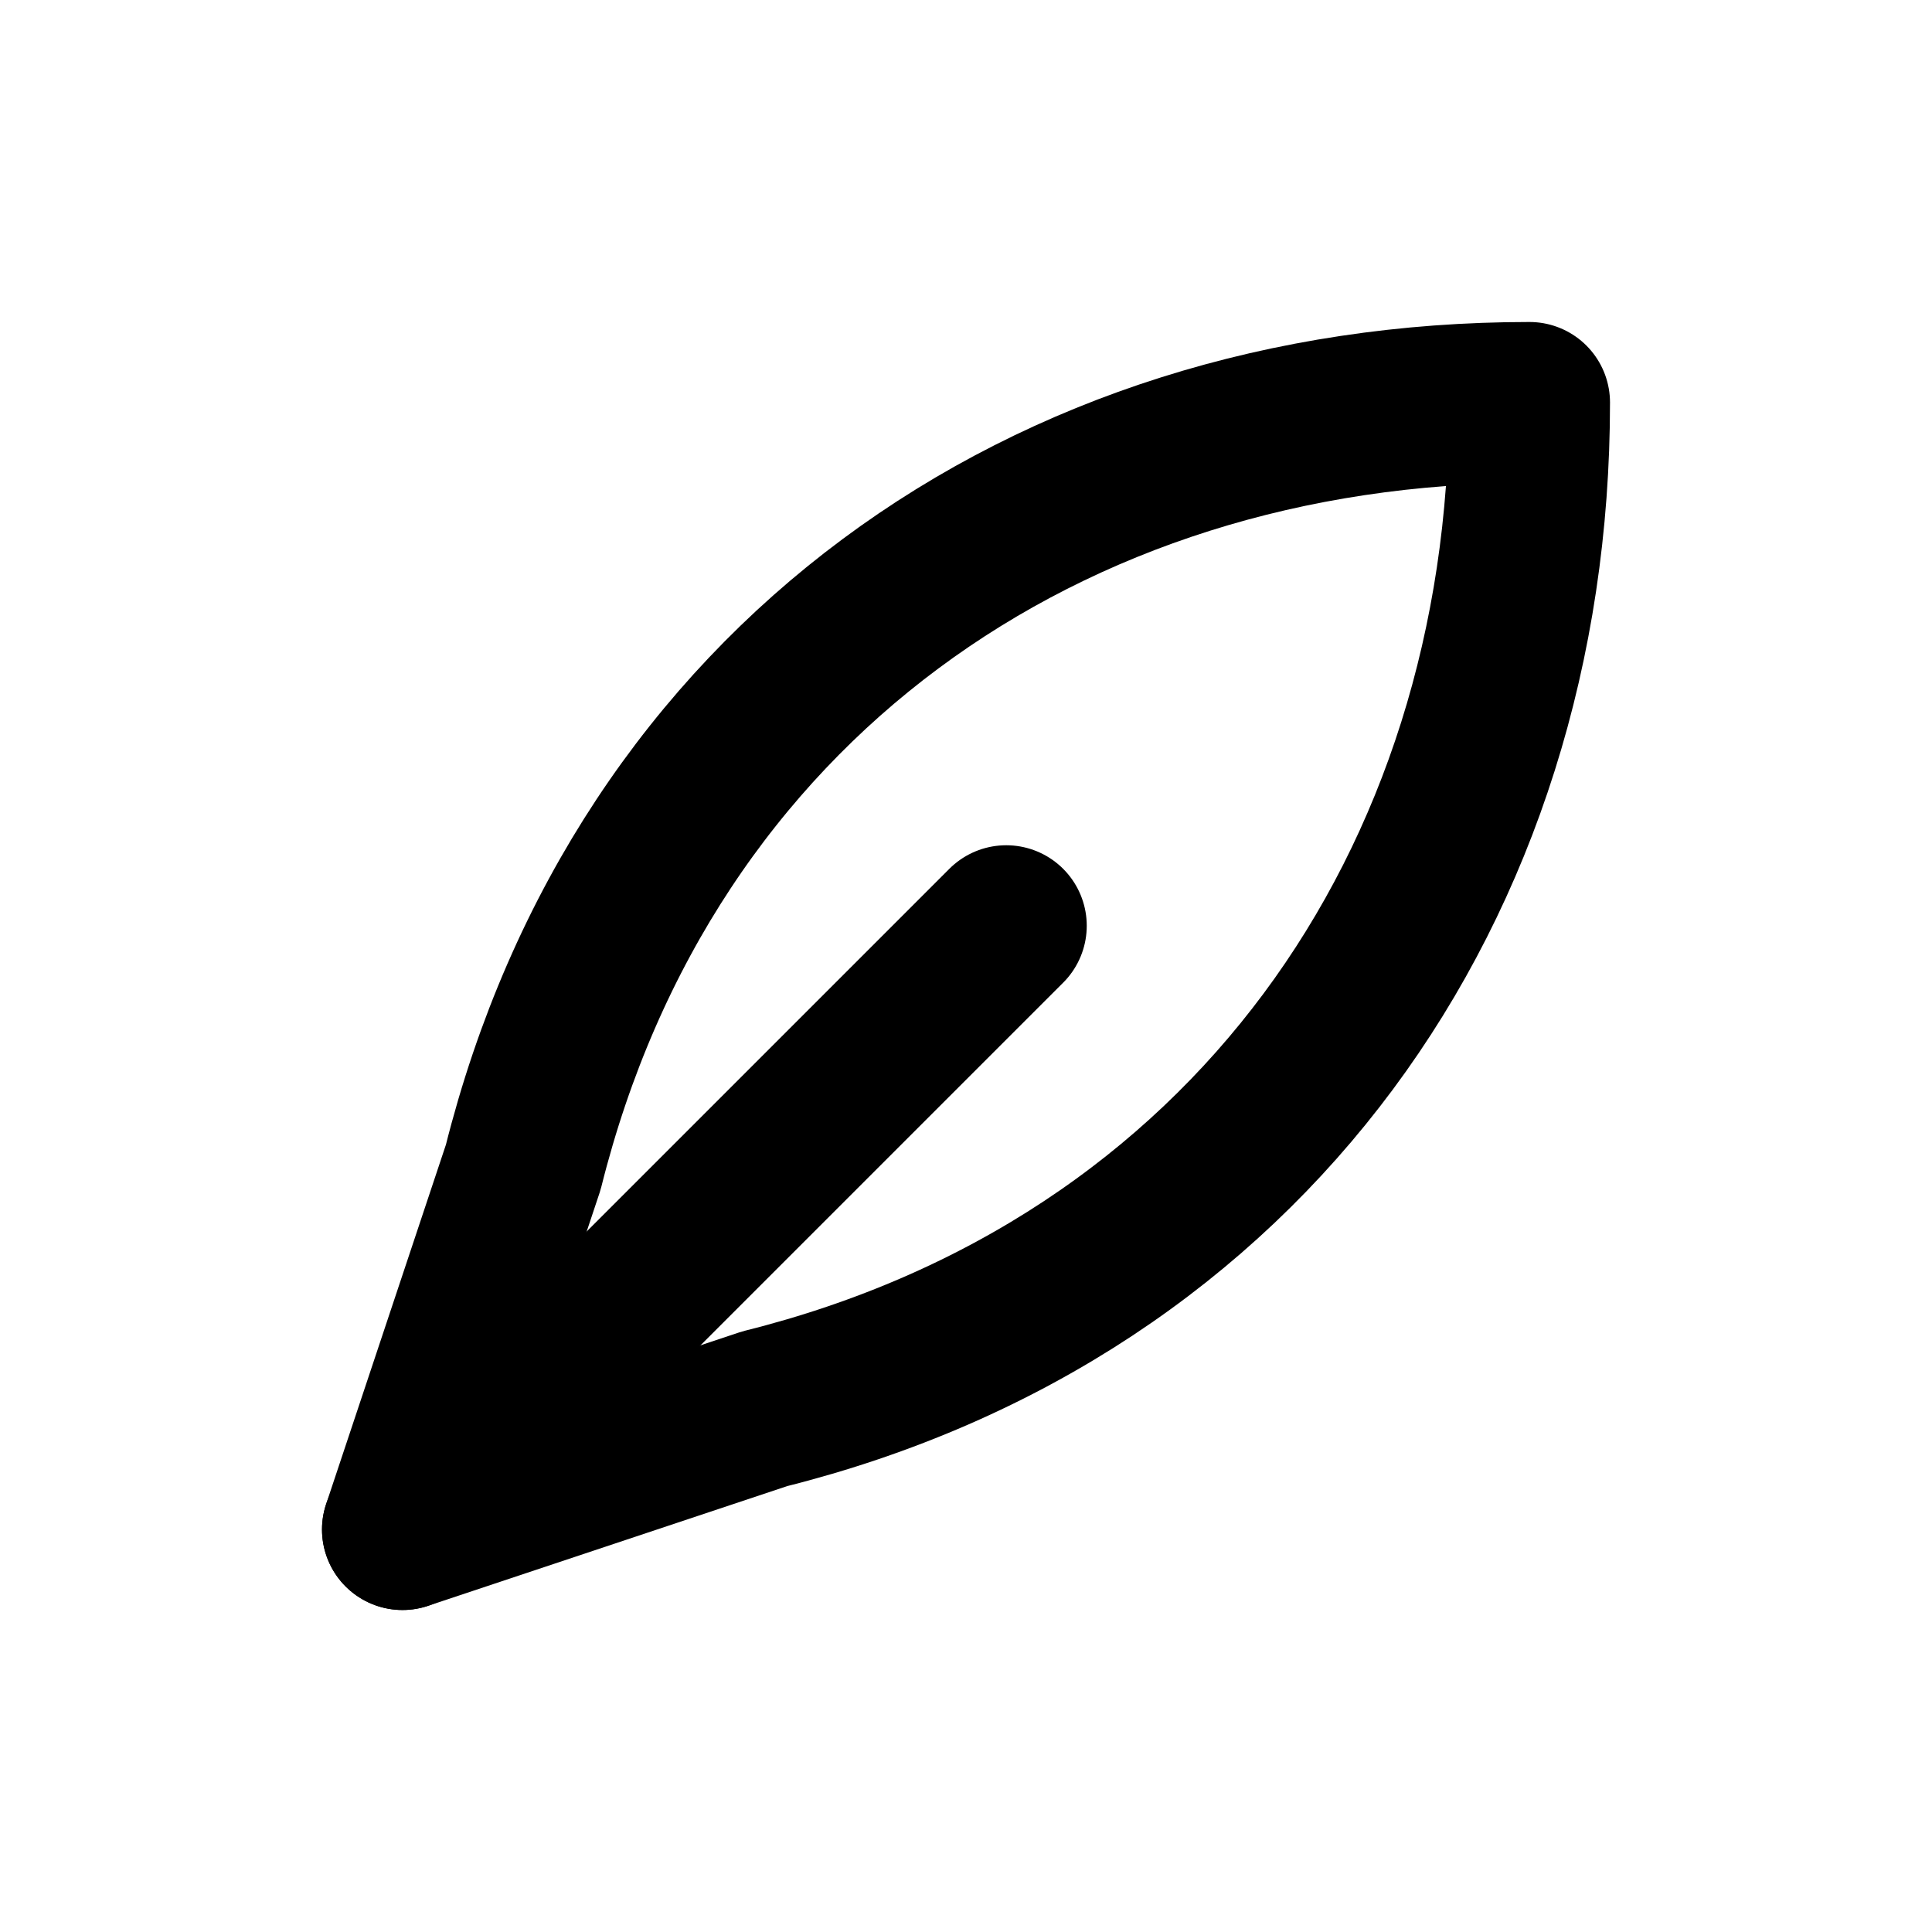
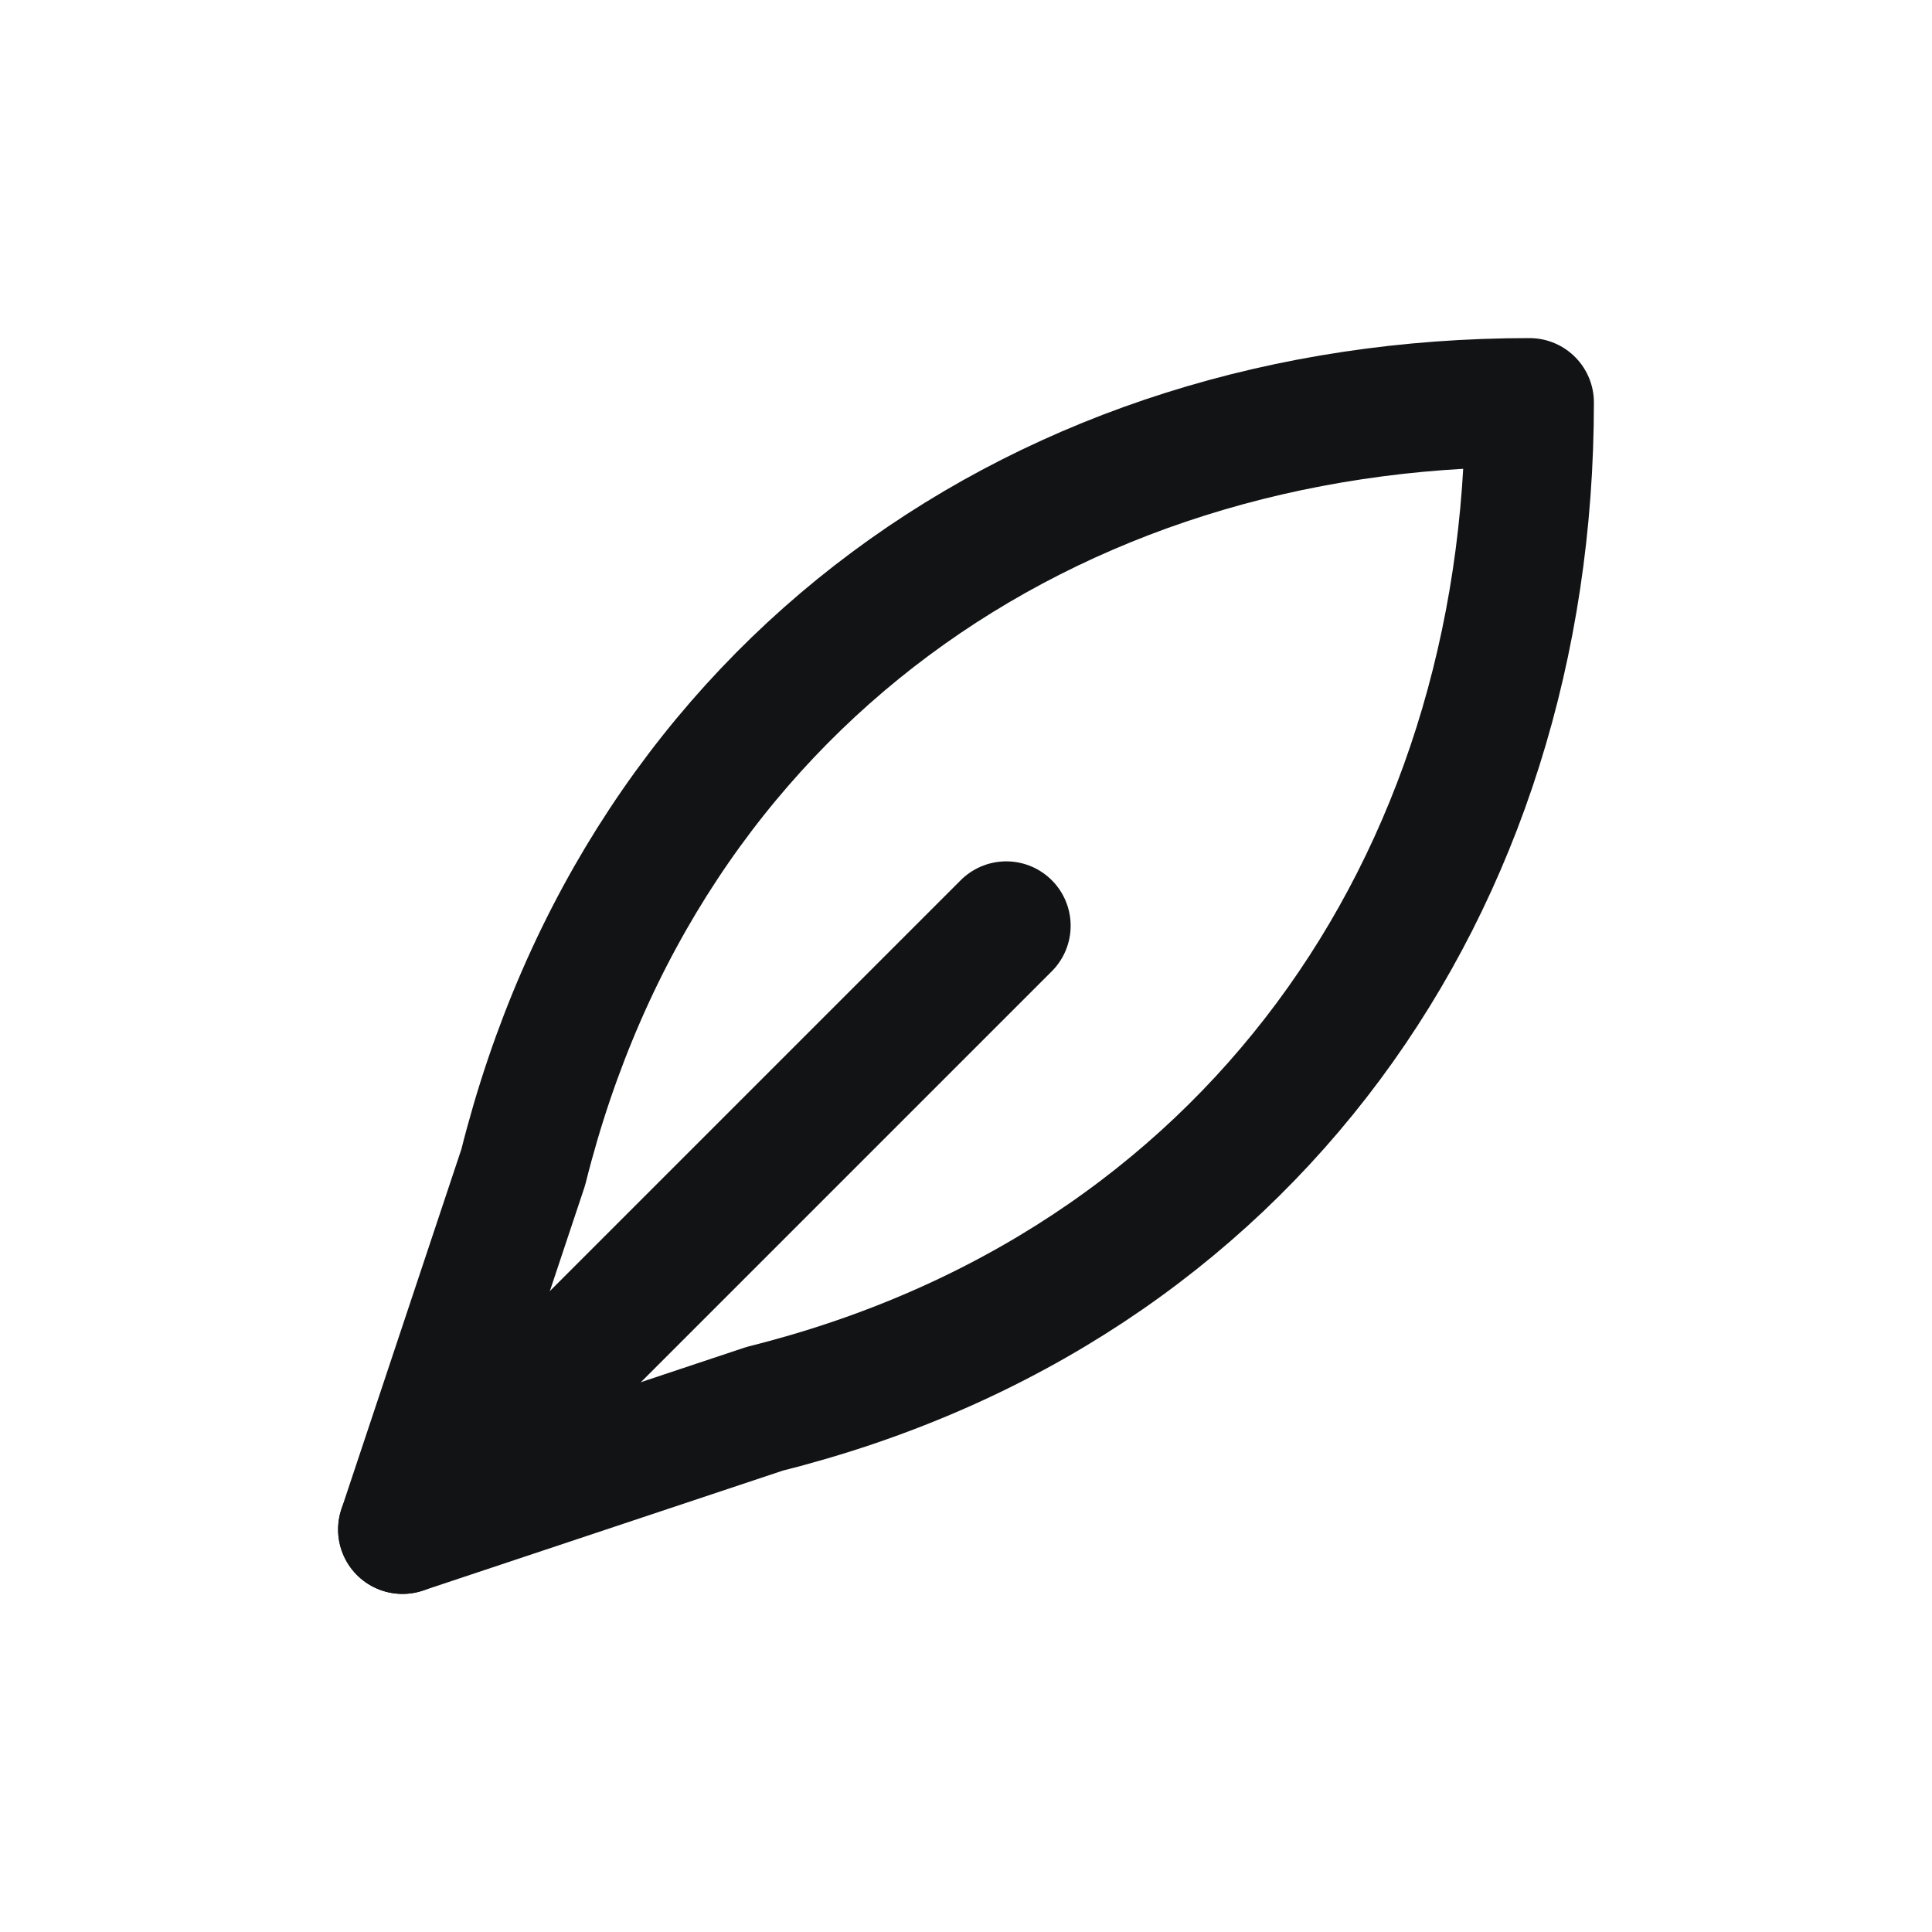
- <svg xmlns="http://www.w3.org/2000/svg" viewBox="0 0 24 24" width="24" height="24" fill="none" stroke="currentColor" stroke-width="2" stroke-linecap="round" stroke-linejoin="round">
+ <svg xmlns="http://www.w3.org/2000/svg" viewBox="0 0 24 24" width="24" height="24" fill="none" stroke="#111315" stroke-width="1.6" stroke-linecap="round" stroke-linejoin="round">
  <path d="M19 5c-6 0-11 3.5-12.5 9.5L5 19l4.5-1.5C15.5 16 19 11 19 5Z" />
  <path d="M5 19l7.5-7.5" />
</svg>
